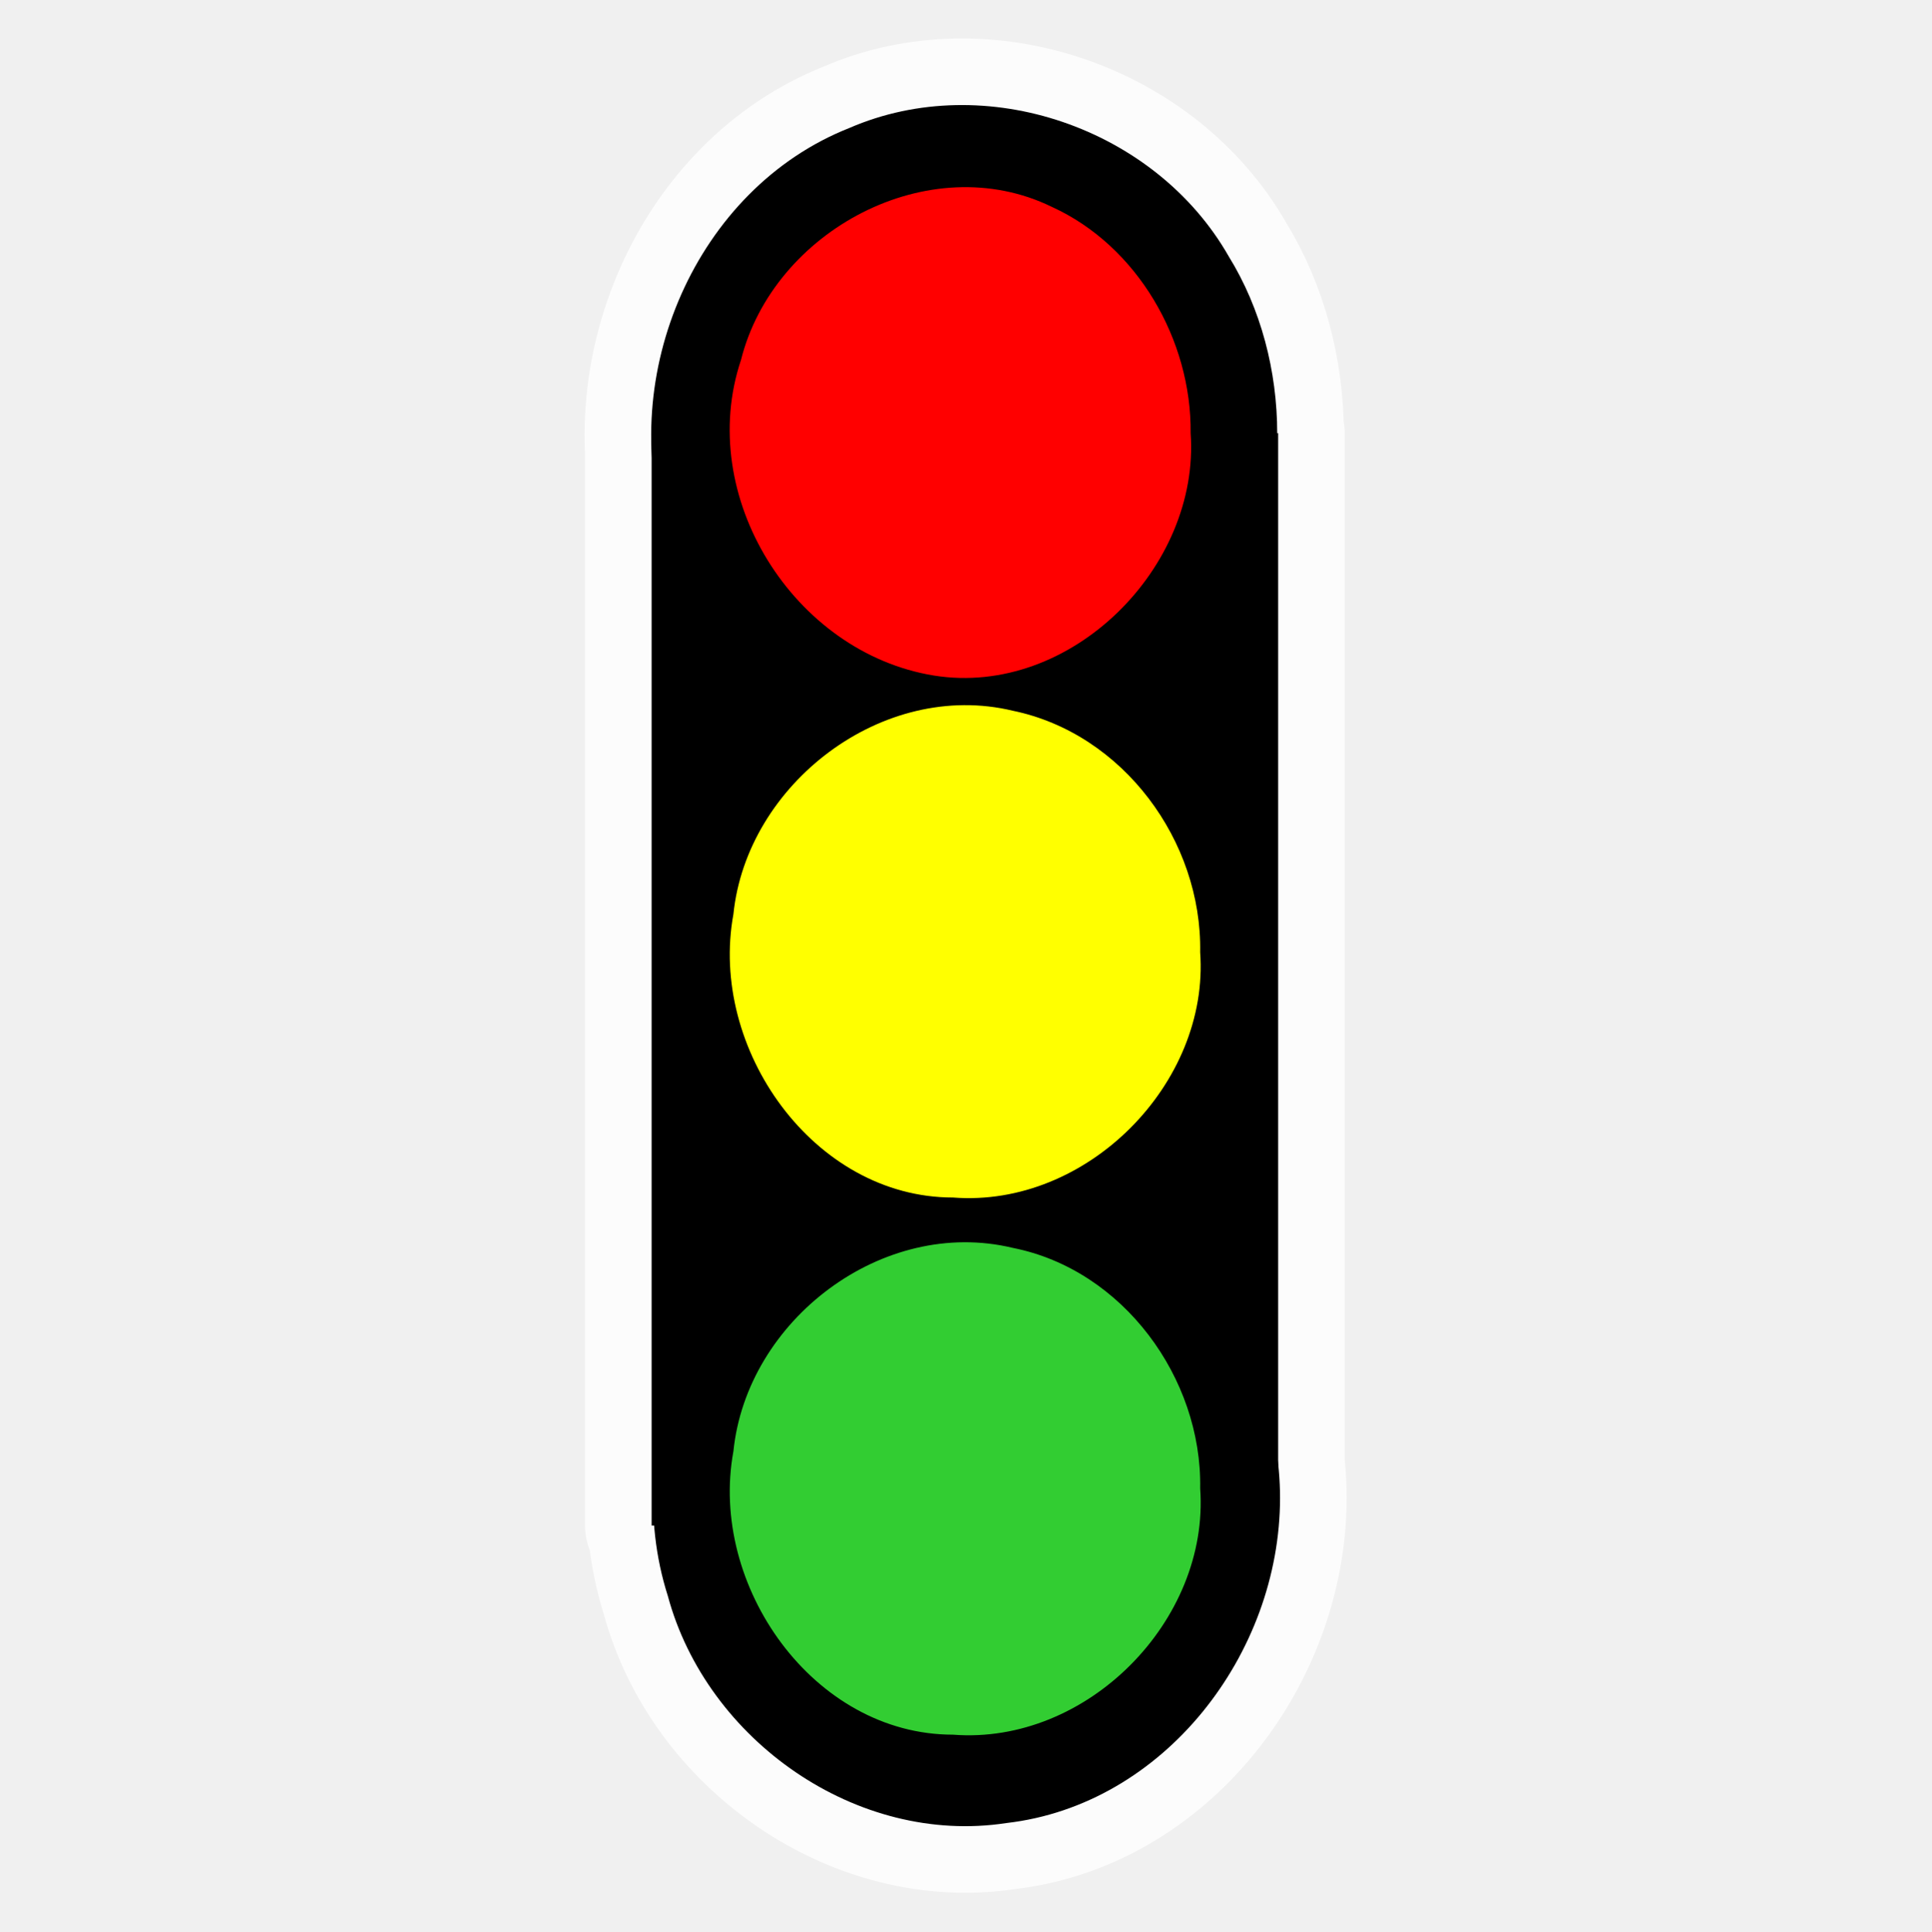
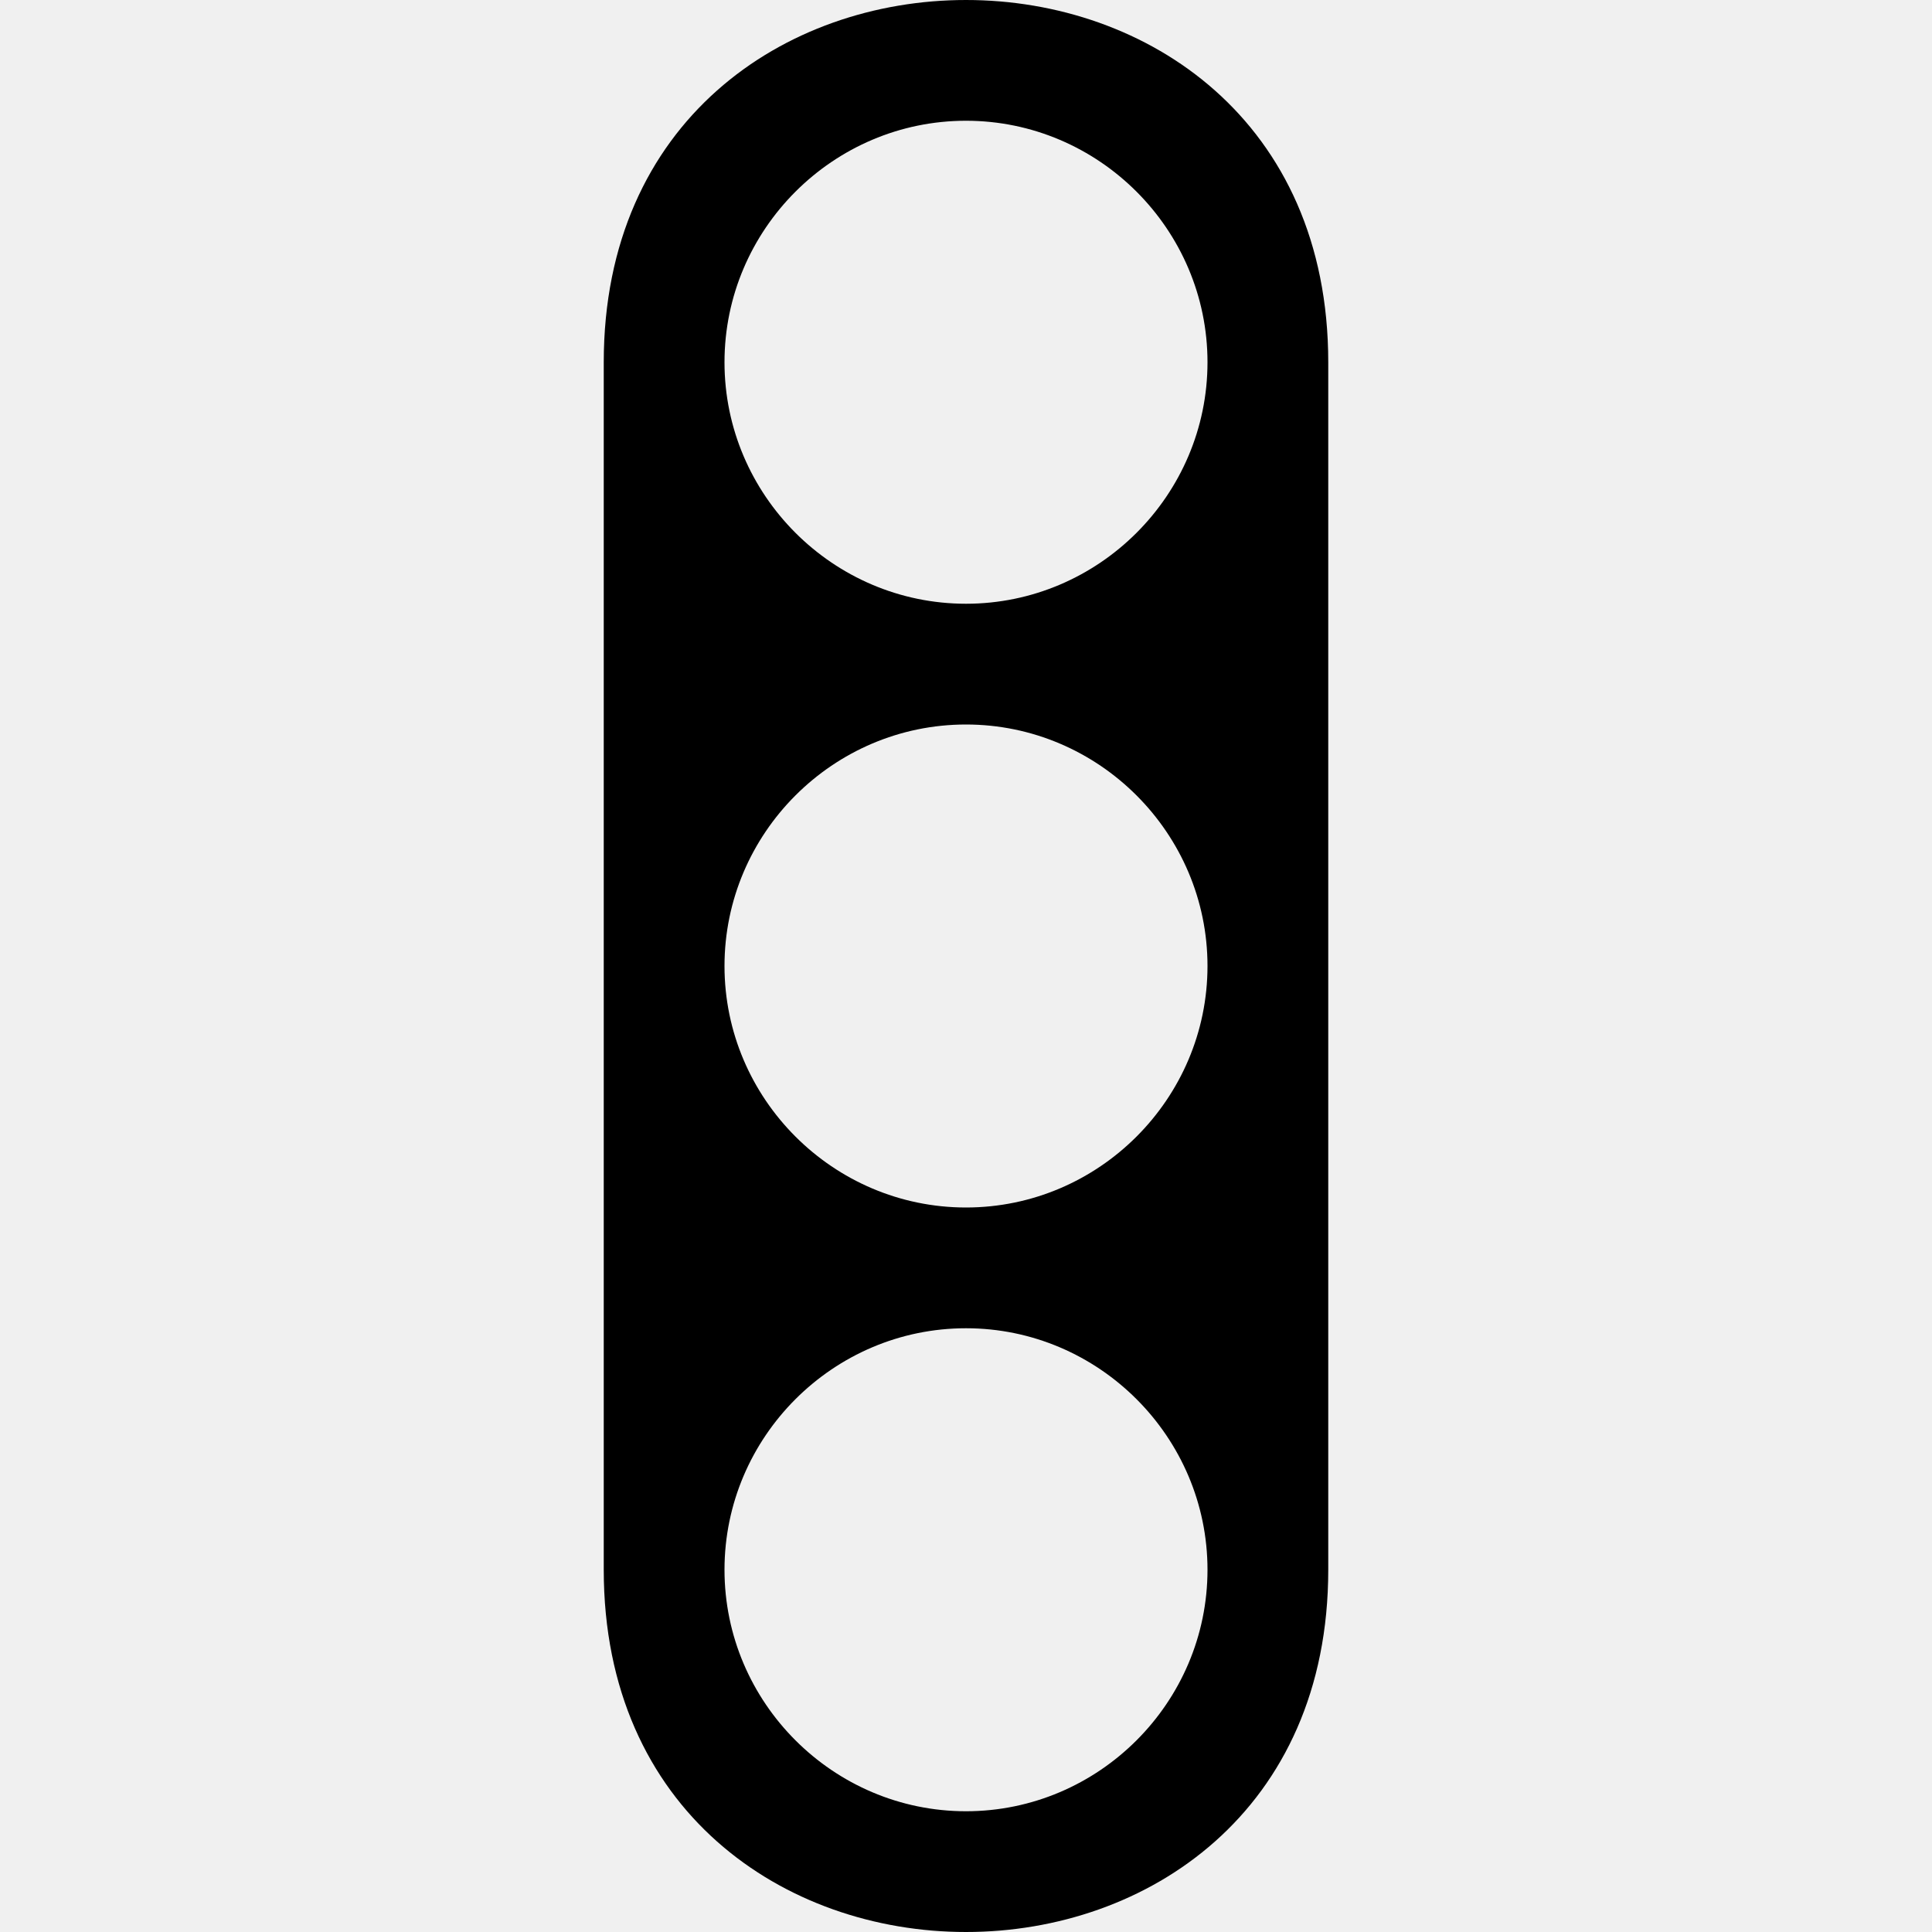
- <svg xmlns="http://www.w3.org/2000/svg" enable-background="new -0.2 -0.2 19 19" viewBox="-0.2 -0.2 580 580" height="580" width="580" version="1.0">
-   <path id="path8084" d="m 381.09,457.95 c -61.96,0 -123.63,0 -185.59,0 0,-109.35 0,-218.71 0,-328.06 62.82,0 125.35,0 188.16,0 0,109.35 0,218.71 0,328.06 0,0 -2.85,0 -2.85,0 z m 3.14,-8.28 c 0,46.83 -34.83,92.22 -82.23,97.65 -44.83,6.85 -89.94,-24.84 -101.64,-68.24 -14.85,-46.54 8.85,-102.79 55.1,-121.06 37.98,-16.56 85.09,-2.86 108.79,31.98 12.56,17.13 19.98,38.26 19.98,59.67 z m -0.85,-319.78 c 0,46.82 -34.55,92.22 -81.95,97.65 -44.83,6.85 -90.22,-24.85 -101.65,-68.24 -14.84,-46.54 8.86,-102.792 55.11,-121.066 40.83,-17.702 91.94,0 113.92,38.546 9.71,15.703 14.57,34.55 14.57,53.11 z" opacity="0.8" fill="none" stroke="#ffffff" stroke-linejoin="round" stroke-linecap="round" stroke-width="40" />
-   <path id="path4" d="m 383.38,129.89 c 0,46.82 -34.55,92.22 -81.95,97.65 -44.83,6.85 -90.22,-24.85 -101.65,-68.24 -14.84,-46.54 8.86,-102.792 55.11,-121.066 40.83,-17.702 91.94,0 113.92,38.546 9.71,15.703 14.57,34.55 14.57,53.11 z" />
-   <path id="path6" d="m 384.23,449.67 c 0,46.83 -34.83,92.22 -82.23,97.65 -44.83,6.85 -89.94,-24.84 -101.64,-68.24 -14.85,-46.54 8.85,-102.79 55.1,-121.06 37.98,-16.56 85.09,-2.86 108.79,31.98 12.56,17.13 19.98,38.26 19.98,59.67 z" />
-   <path id="path8" d="m 381.09,457.95 c -61.96,0 -123.63,0 -185.59,0 0,-109.35 0,-218.71 0,-328.06 62.82,0 125.35,0 188.16,0 0,109.35 0,218.71 0,328.06 0,0 -2.85,0 -2.85,0 z" />
-   <path id="path10" d="m 357.39,129.89 c 2.86,40.26 -35.97,79.37 -77.09,72.8 -42.26,-6.85 -71.66,-53.96 -57.96,-94.79 9.71,-38.829 56.53,-63.955 93.37,-45.967 25.69,11.706 41.97,39.977 41.68,67.957 z" fill="#ff0000" />
-   <path id="path12" d="m 360.25,446.82 c 2.85,39.68 -33.98,77.09 -74.24,73.95 -41.97,0 -73.38,-44.83 -65.95,-85.09 3.99,-39.4 44.82,-70.52 83.94,-61.1 33.12,6.57 56.82,39.12 56.25,72.24 z" fill="#32cd32" />
-   <path id="path14" d="m 360.25,285.78 c 2.85,39.4 -33.98,76.81 -74.24,73.67 -41.97,0 -73.38,-44.83 -65.95,-85.09 3.99,-39.12 44.82,-70.52 83.94,-61.1 33.12,6.85 56.82,39.12 56.25,72.52 z" fill="#ffff00" />
+ <svg xmlns="http://www.w3.org/2000/svg" version="1.1" width="16" height="16">
+   <path d="M 5,3 5,13 C 5,17 11,17 11,13 L 11,3 C 11,-1 5,-1 5,3 z  M 8,1 C 9.1,1 10,1.9 10,3 10,4.1 9.1,5 8,5 6.9,5 6,4.1 6,3 6,1.9 6.9,1 8,1 z  M 8,6 C 9.1,6 10,6.9 10,8 10,9.1 9.1,10 8,10 6.9,10 6,9.1 6,8 6,6.9 6.9,6 8,6 z  M 8,11 C 9.1,11 10,11.9 10,13 10,14.1 9.1,15 8,15 6.9,15 6,14.1 6,13 6,11.9 6.9,11 8,11 z" />
</svg>
